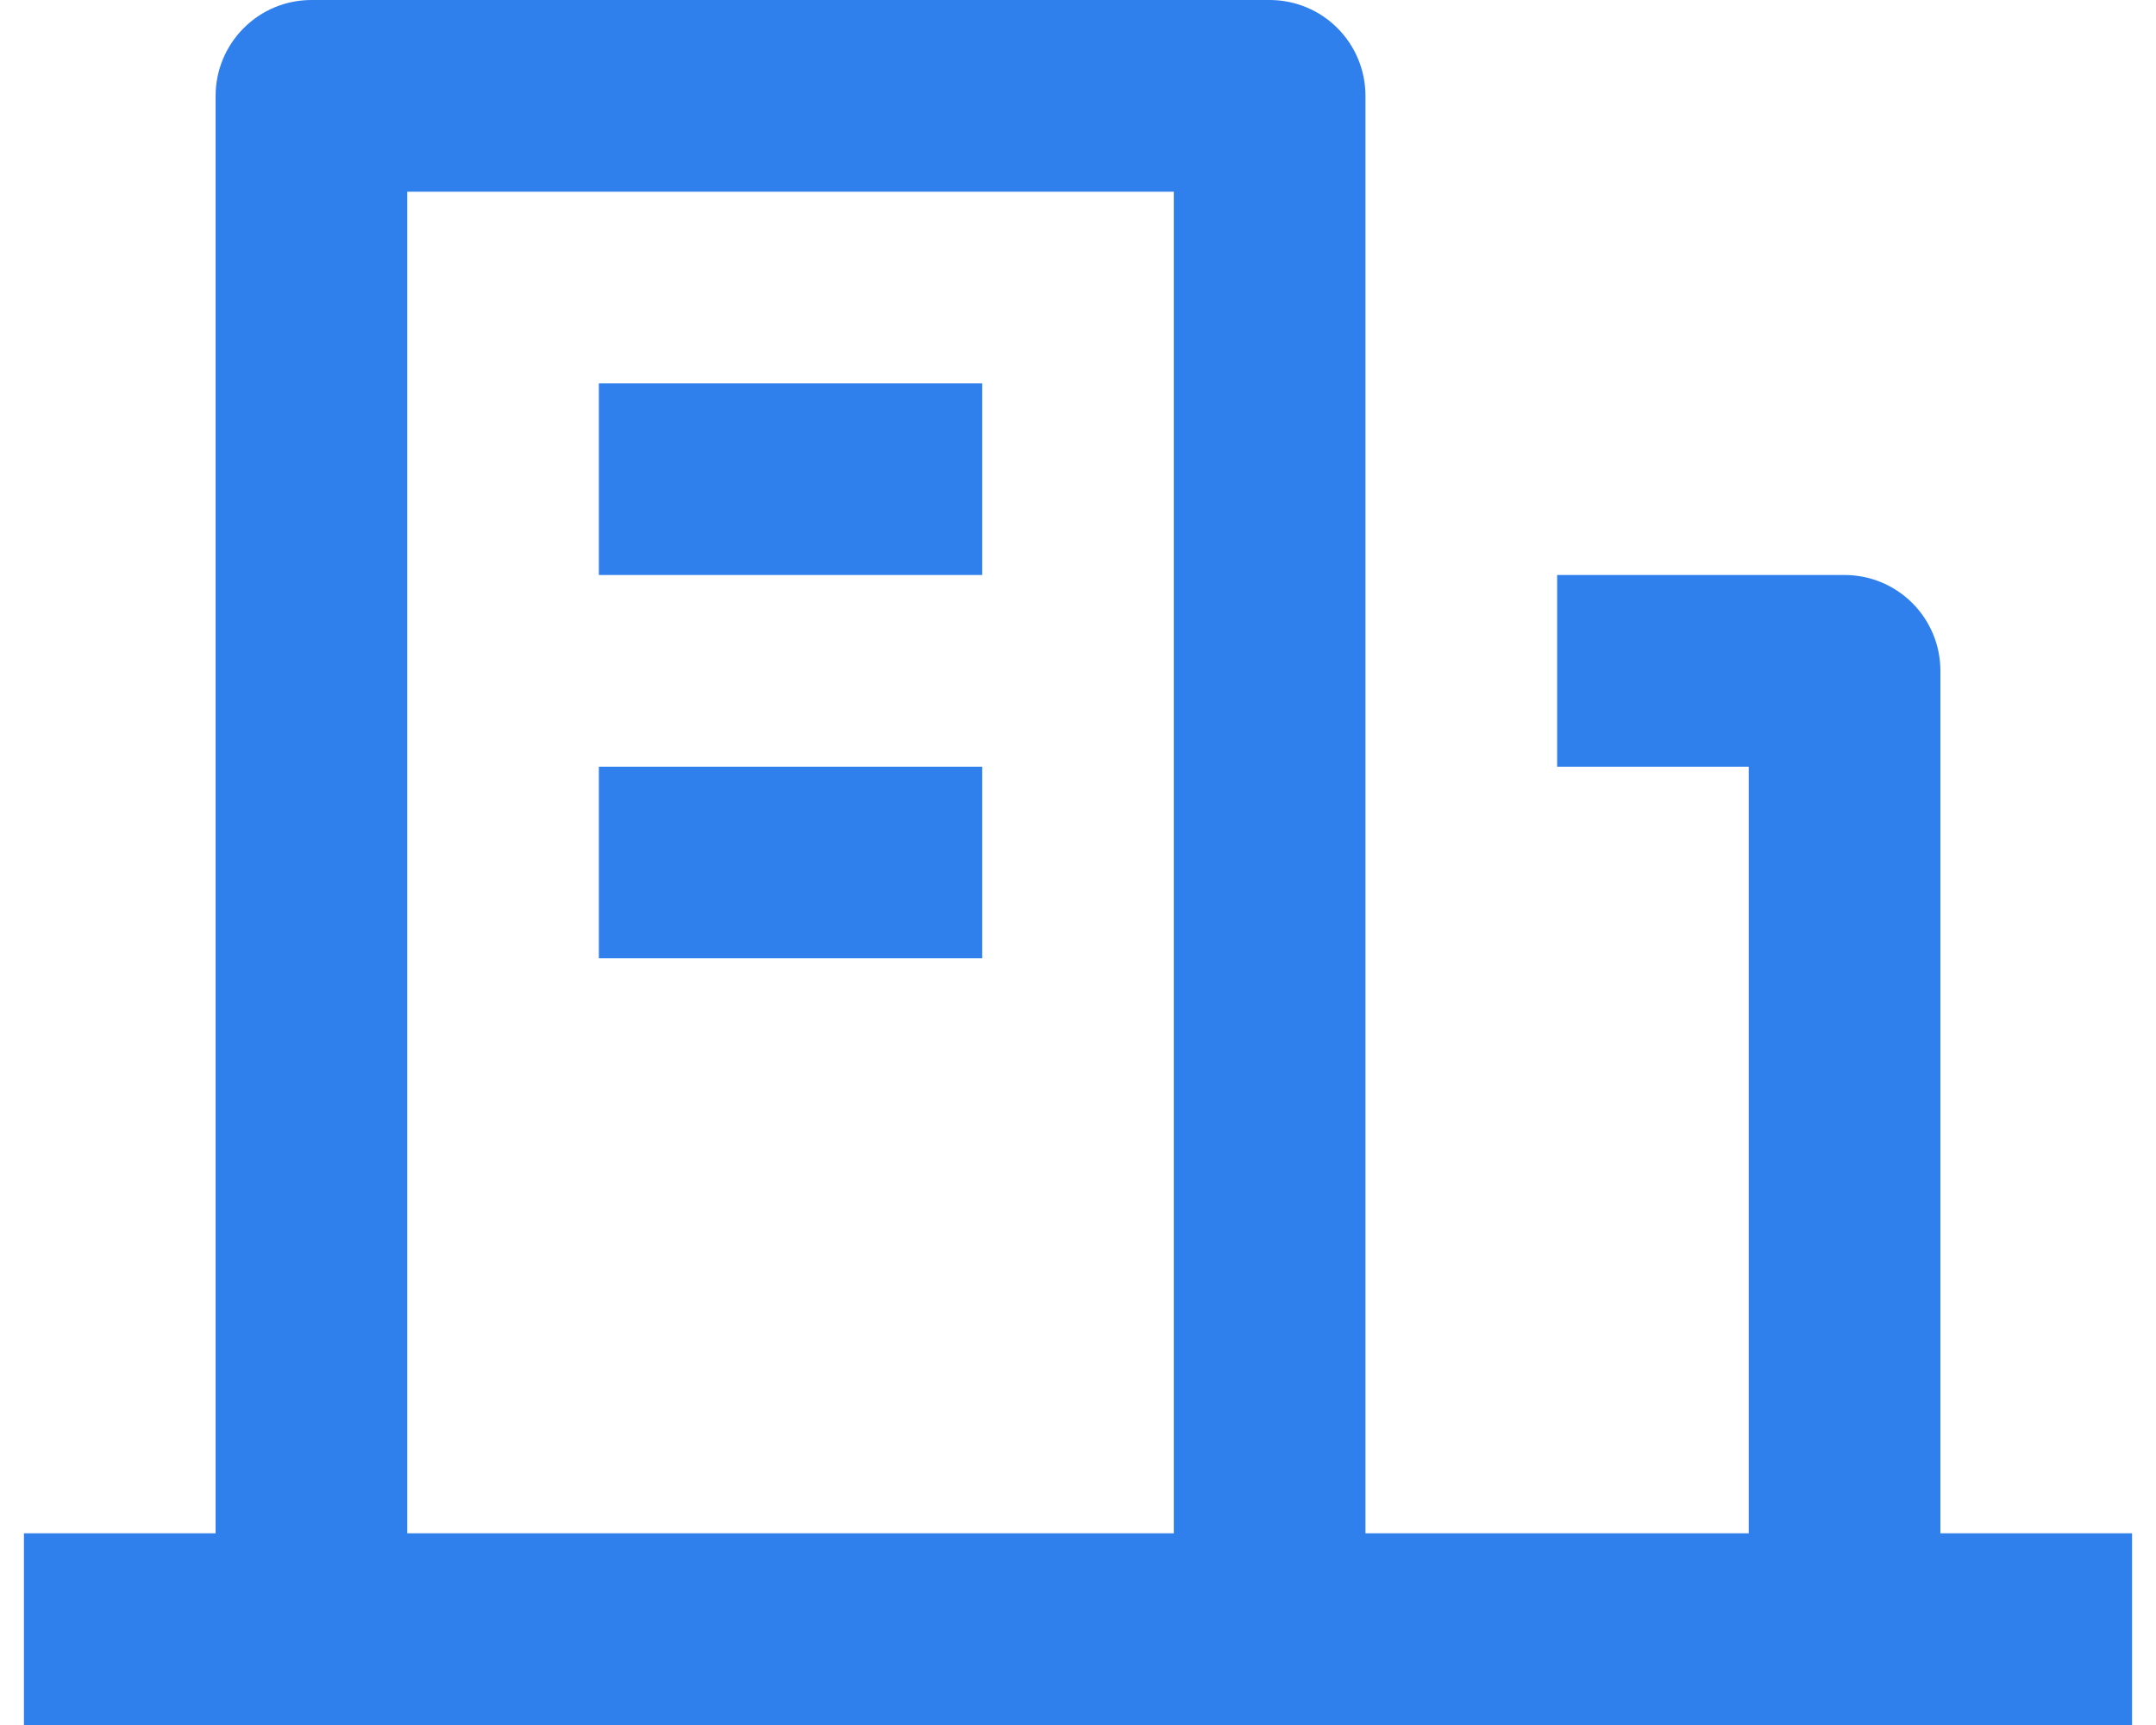
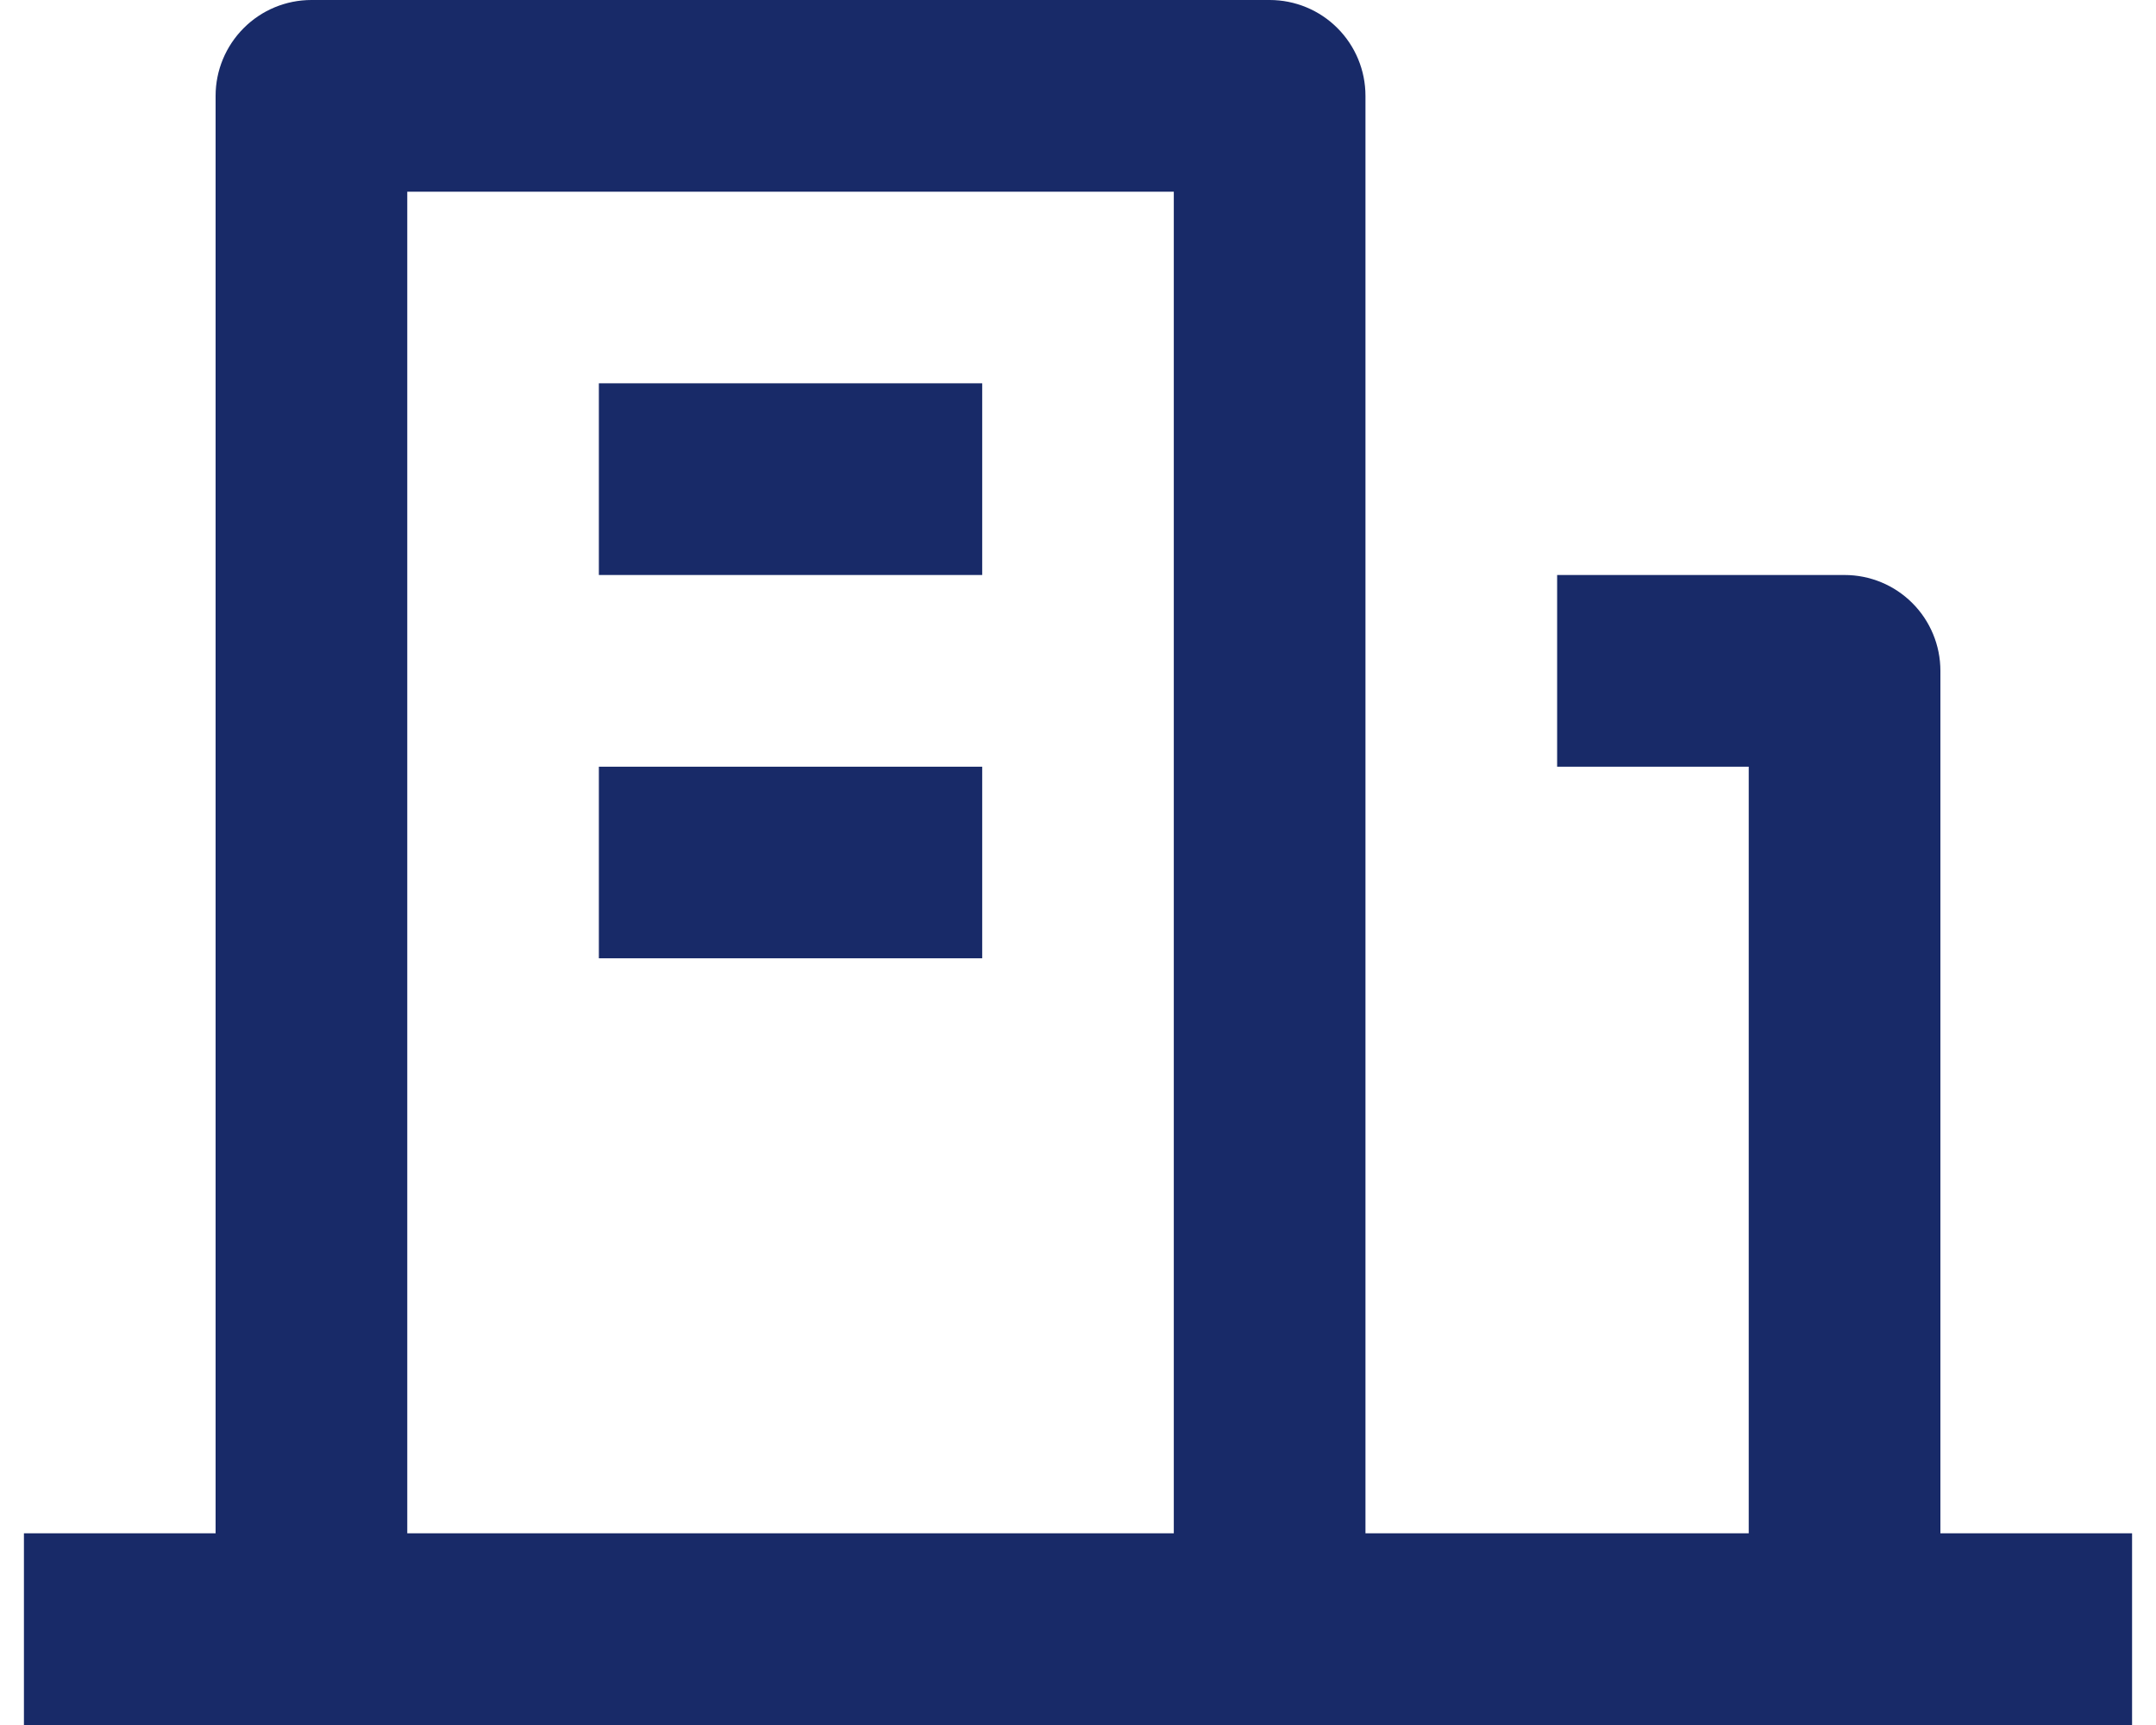
<svg xmlns="http://www.w3.org/2000/svg" width="30" height="24" viewBox="0 0 30 24" fill="none">
-   <path d="M27 21.333H29.667V24H0.333V21.333H3V1.333C3 0.98 3.141 0.641 3.391 0.391C3.641 0.14 3.98 0 4.333 0H17.667C18.02 0 18.36 0.14 18.61 0.391C18.86 0.641 19 0.98 19 1.333V21.333H24.333V10.667H21.667V8H25.667C26.02 8 26.36 8.14 26.61 8.391C26.86 8.641 27 8.98 27 9.333V21.333ZM5.667 2.667V21.333H16.333V2.667H5.667ZM8.333 10.667H13.667V13.333H8.333V10.667ZM8.333 5.333H13.667V8H8.333V5.333Z" fill="#2F80ED" />
+   <path d="M27 21.333H29.667V24H0.333V21.333H3V1.333C3 0.98 3.141 0.641 3.391 0.391C3.641 0.14 3.98 0 4.333 0H17.667C18.02 0 18.36 0.14 18.61 0.391C18.86 0.641 19 0.98 19 1.333V21.333H24.333V10.667H21.667V8H25.667C26.02 8 26.36 8.14 26.61 8.391C26.86 8.641 27 8.98 27 9.333V21.333ZM5.667 2.667V21.333H16.333V2.667H5.667ZM8.333 10.667H13.667V13.333H8.333V10.667ZM8.333 5.333H13.667V8H8.333V5.333Z" fill="#182A68" />
</svg>
